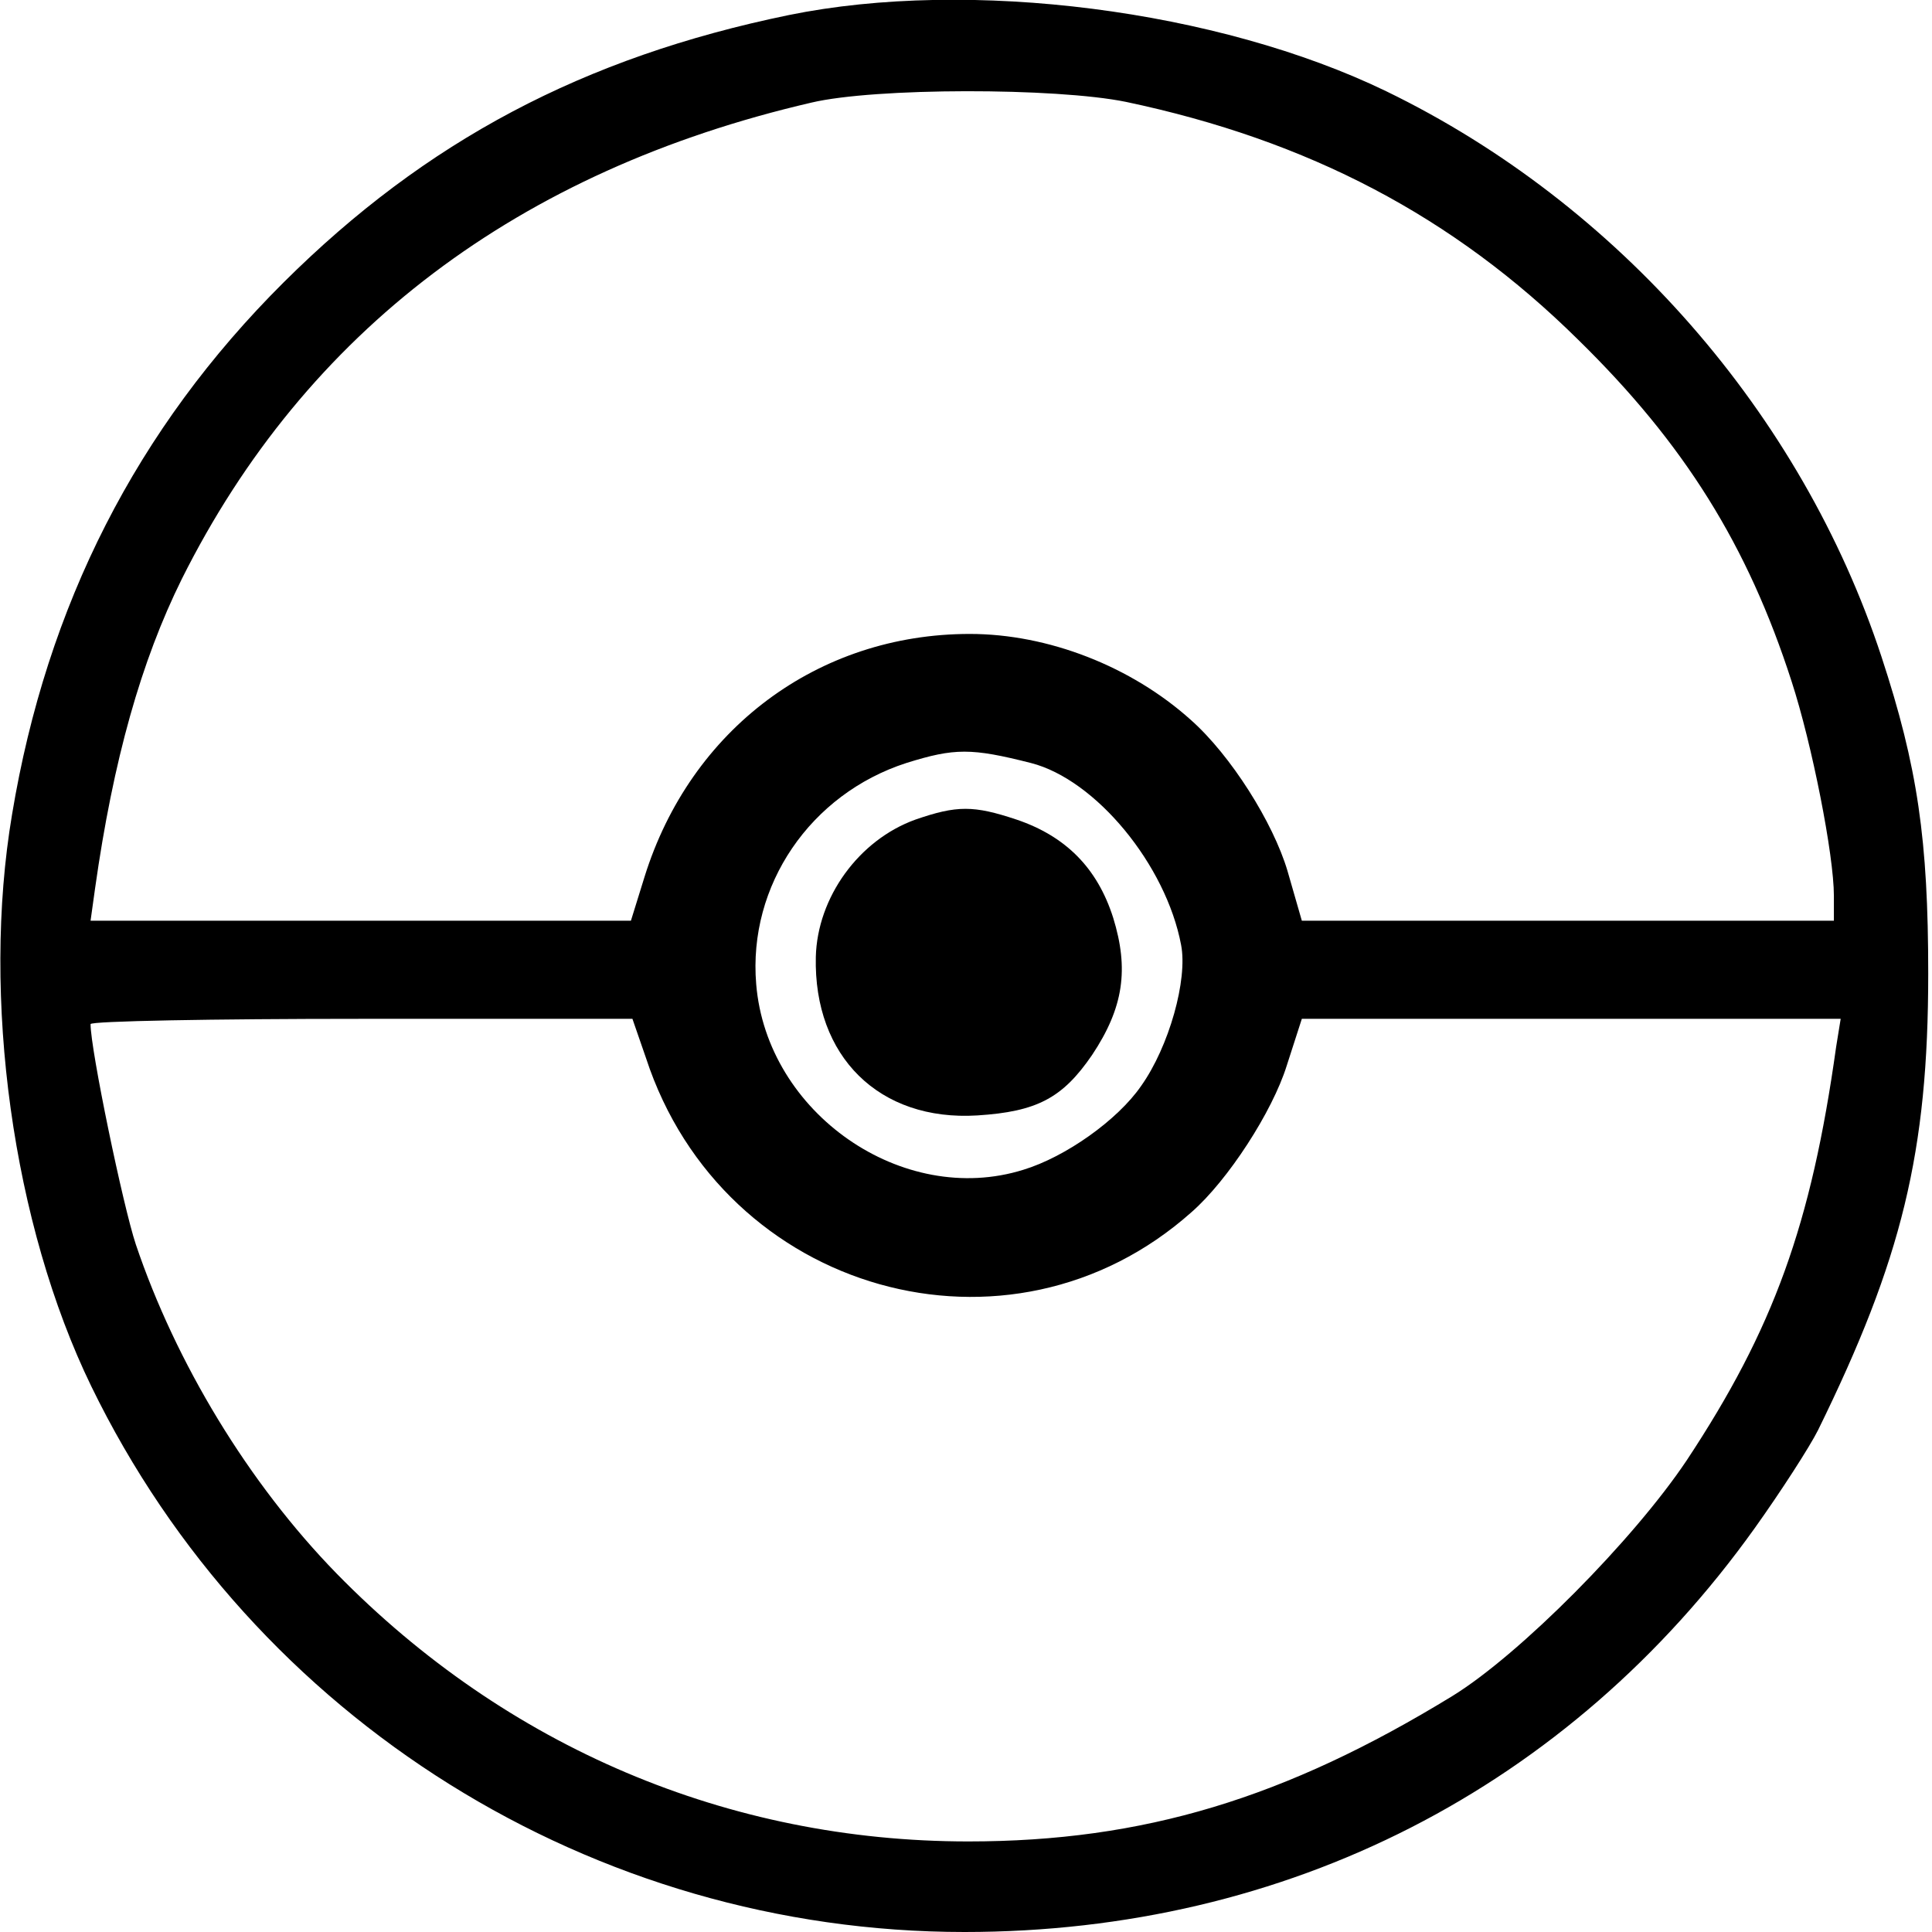
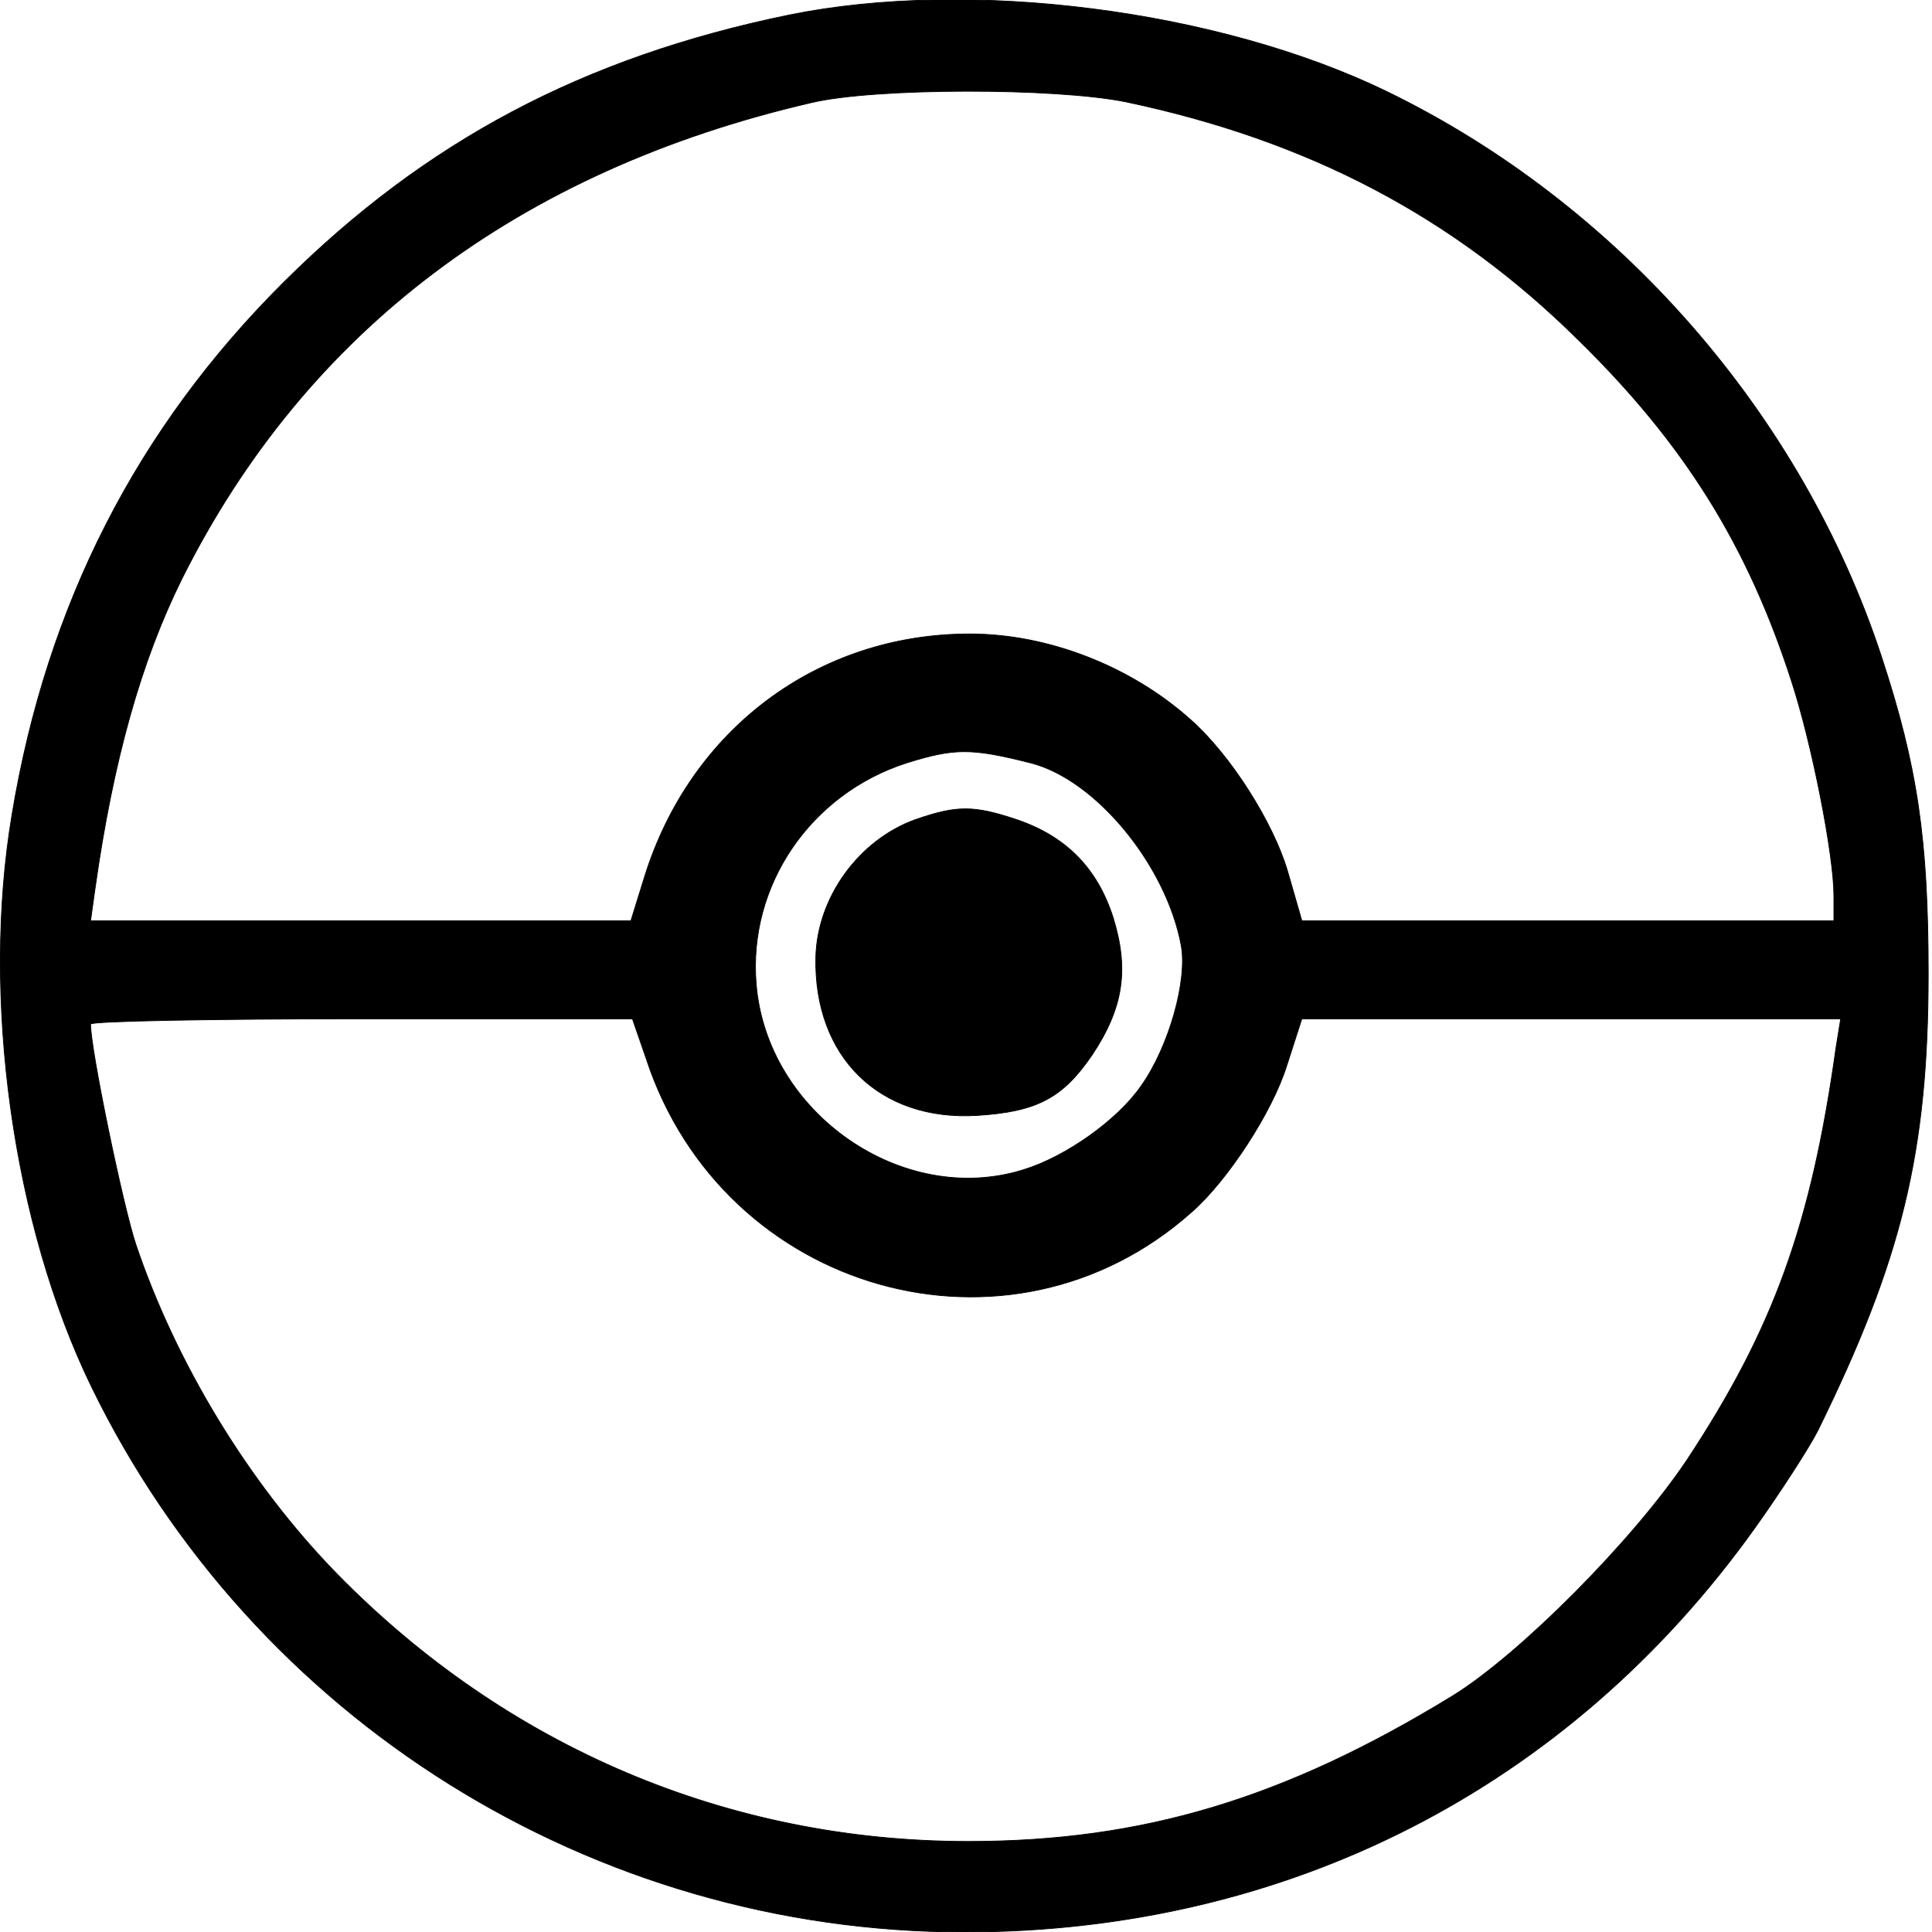
<svg xmlns="http://www.w3.org/2000/svg" version="1.0" width="256pt" height="256pt" viewBox="0 0 256 256" preserveAspectRatio="xMidYMid meet">
-   <g transform="translate(0,256) scale(0.1,-0.1)" stroke="none">
+   <g transform="translate(0,256) scale(0.1,-0.1)" stroke="currentColor" fill="currentColor">
    <path d="M1045 2540 c-272 -56 -481 -167 -669 -354 -195 -194 -314 -428 -360 -705 -41 -243 1 -544 105 -758 215 -442 665 -723 1157 -723 428 0 801 191 1047 535 35 49 73 108 84 130 111 226 146 368 146 605 0 177 -14 274 -62 420 -106 322 -349 600 -656 749 -223 108 -552 150 -792 101z m447 -115 c242 -51 434 -152 599 -315 141 -138 225 -273 283 -453 27 -83 56 -230 56 -284 l0 -33 -353 0 -352 0 -19 66 c-19 64 -75 153 -128 200 -79 71 -189 114 -293 114 -201 0 -370 -126 -431 -322 l-18 -58 -358 0 -358 0 6 43 c24 170 61 301 115 410 164 328 446 541 834 631 84 20 324 20 417 1z m-126 -876 c86 -22 179 -135 199 -241 9 -46 -16 -135 -53 -187 -31 -45 -100 -94 -156 -111 -160 -50 -340 75 -354 246 -11 131 72 252 199 293 64 20 86 20 165 0z m-510 -391 c102 -312 482 -419 723 -204 48 42 107 133 126 194 l20 62 357 0 357 0 -6 -37 c-33 -236 -83 -374 -198 -548 -71 -106 -221 -257 -310 -312 -222 -136 -410 -193 -642 -193 -318 0 -612 125 -837 355 -117 120 -213 279 -266 436 -17 51 -60 258 -60 292 0 4 162 7 359 7 l359 0 18 -52z" />
    <path d="M1213 1474 c-75 -27 -130 -103 -132 -182 -3 -132 84 -218 214 -210 79 5 113 23 152 80 42 63 49 114 28 182 -21 66 -63 108 -128 130 -57 19 -79 19 -134 0z" />
  </g>
</svg>
